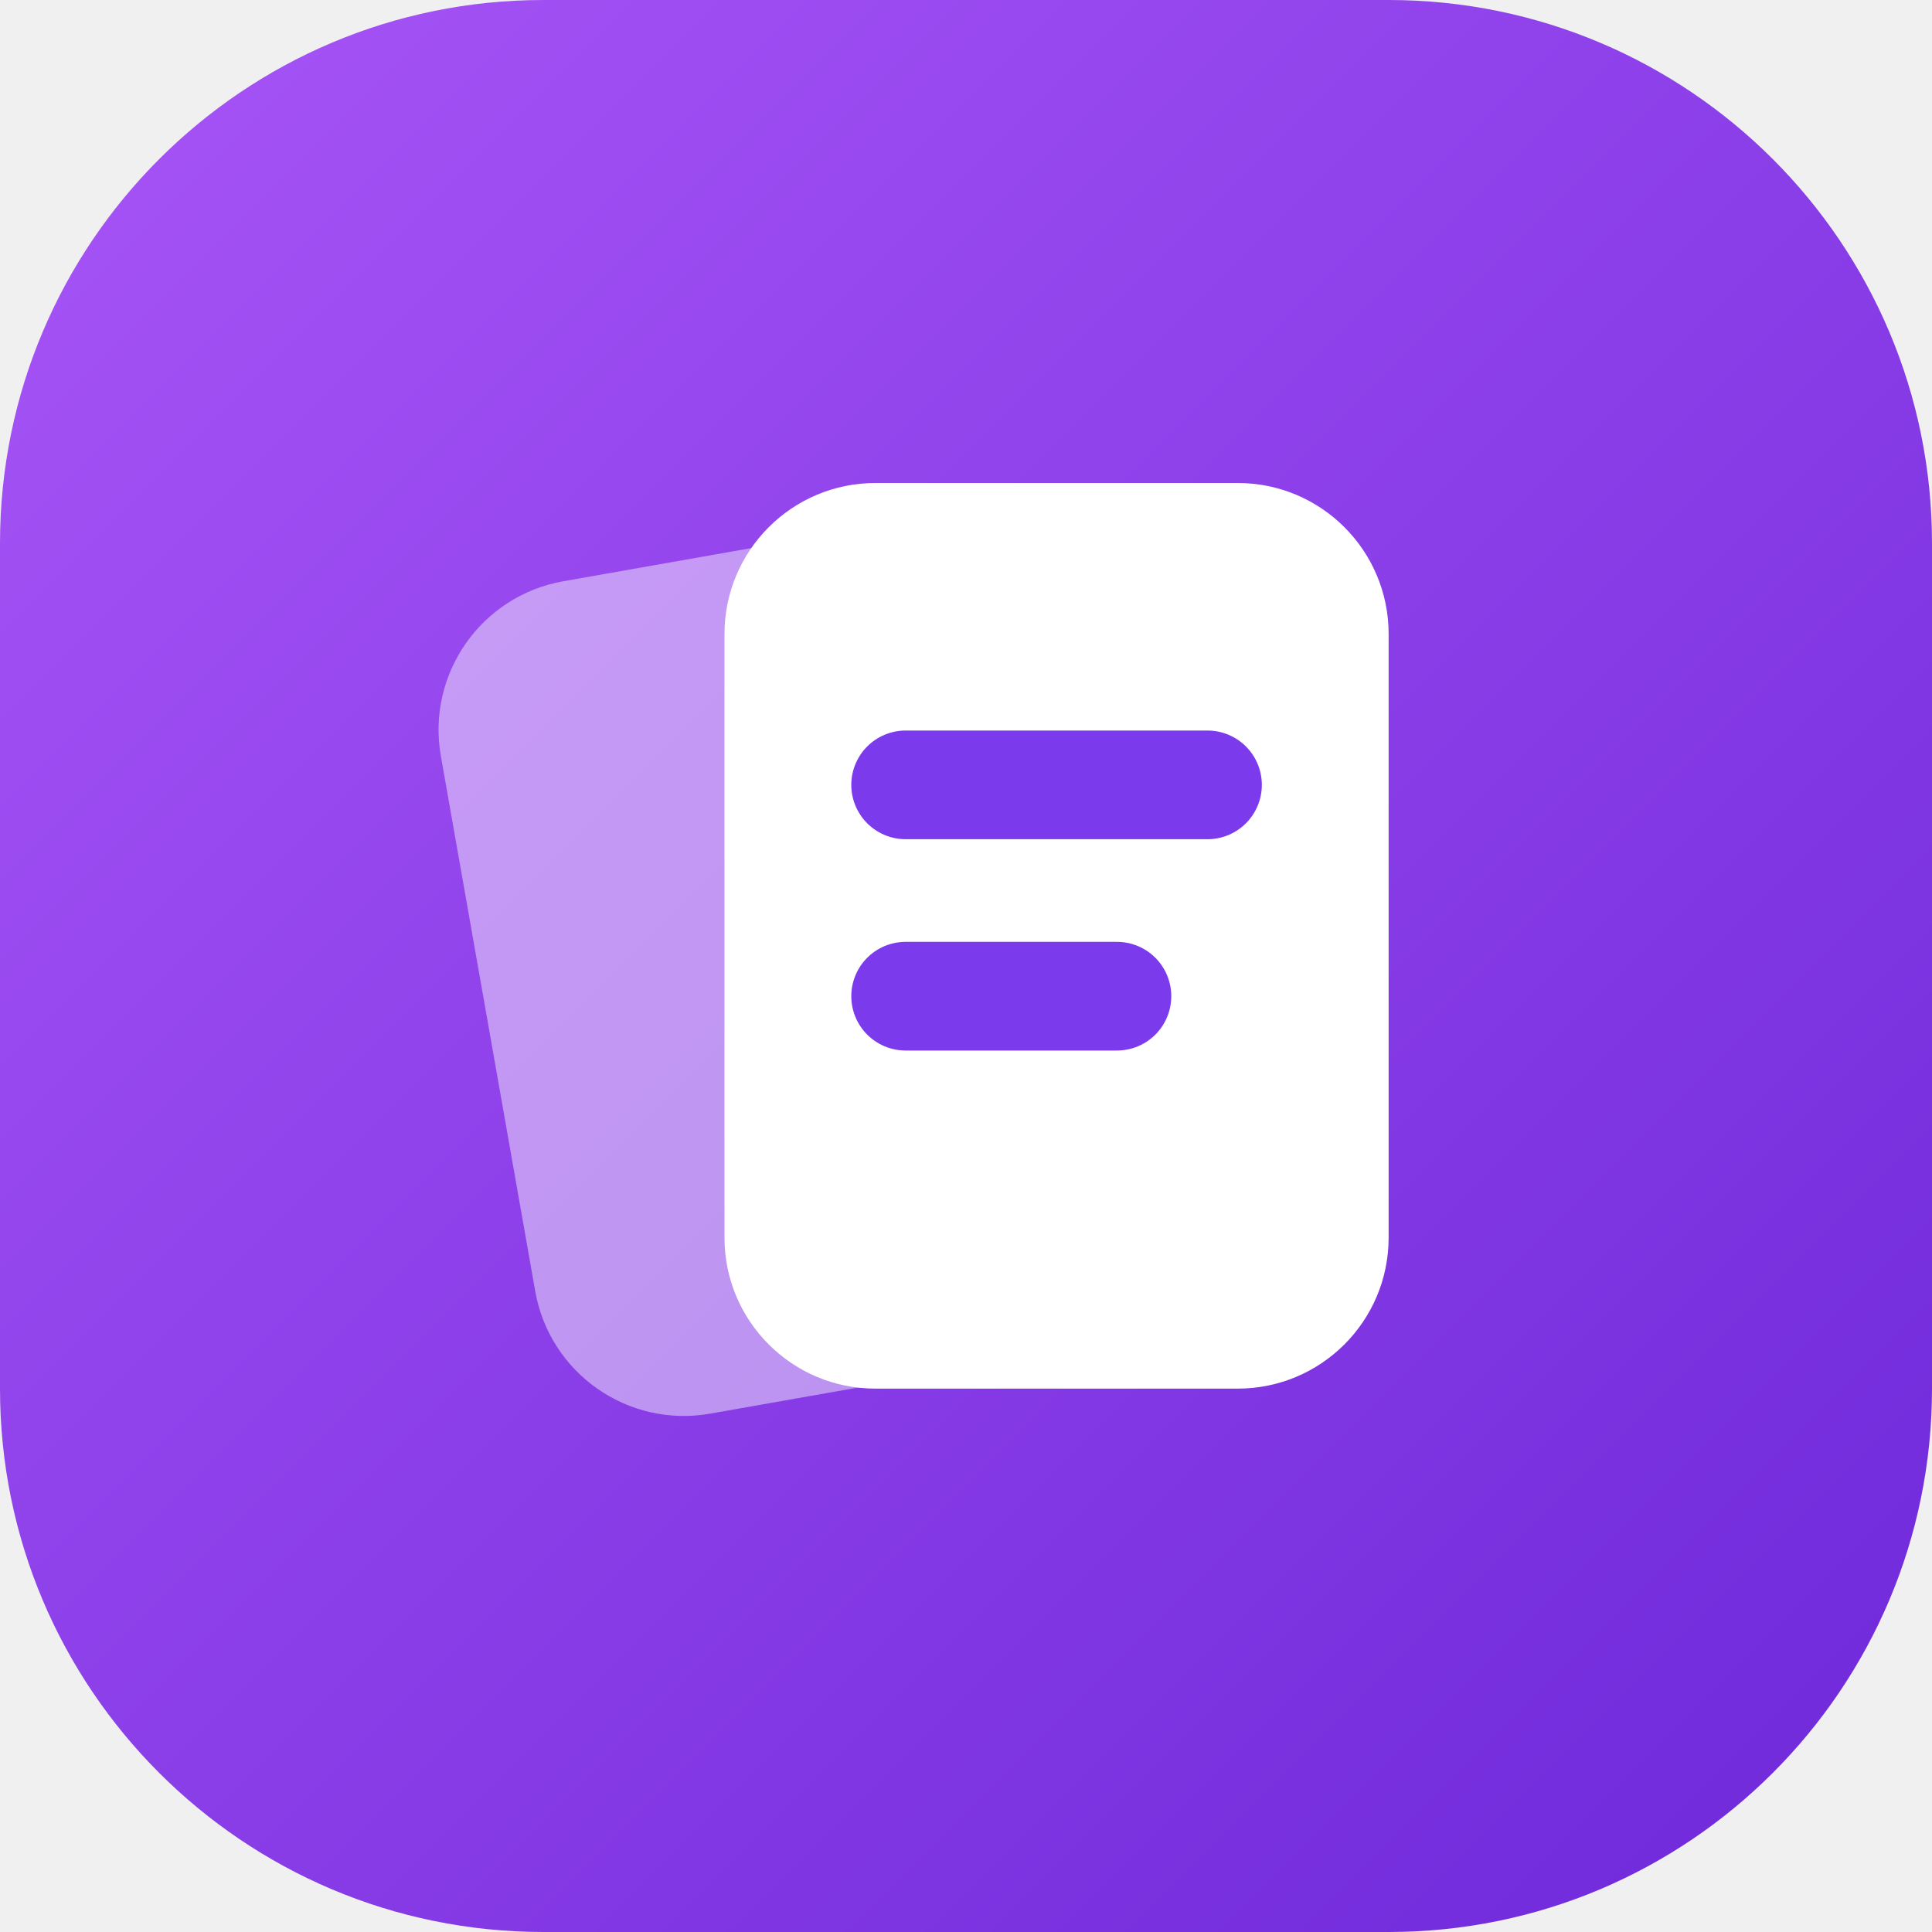
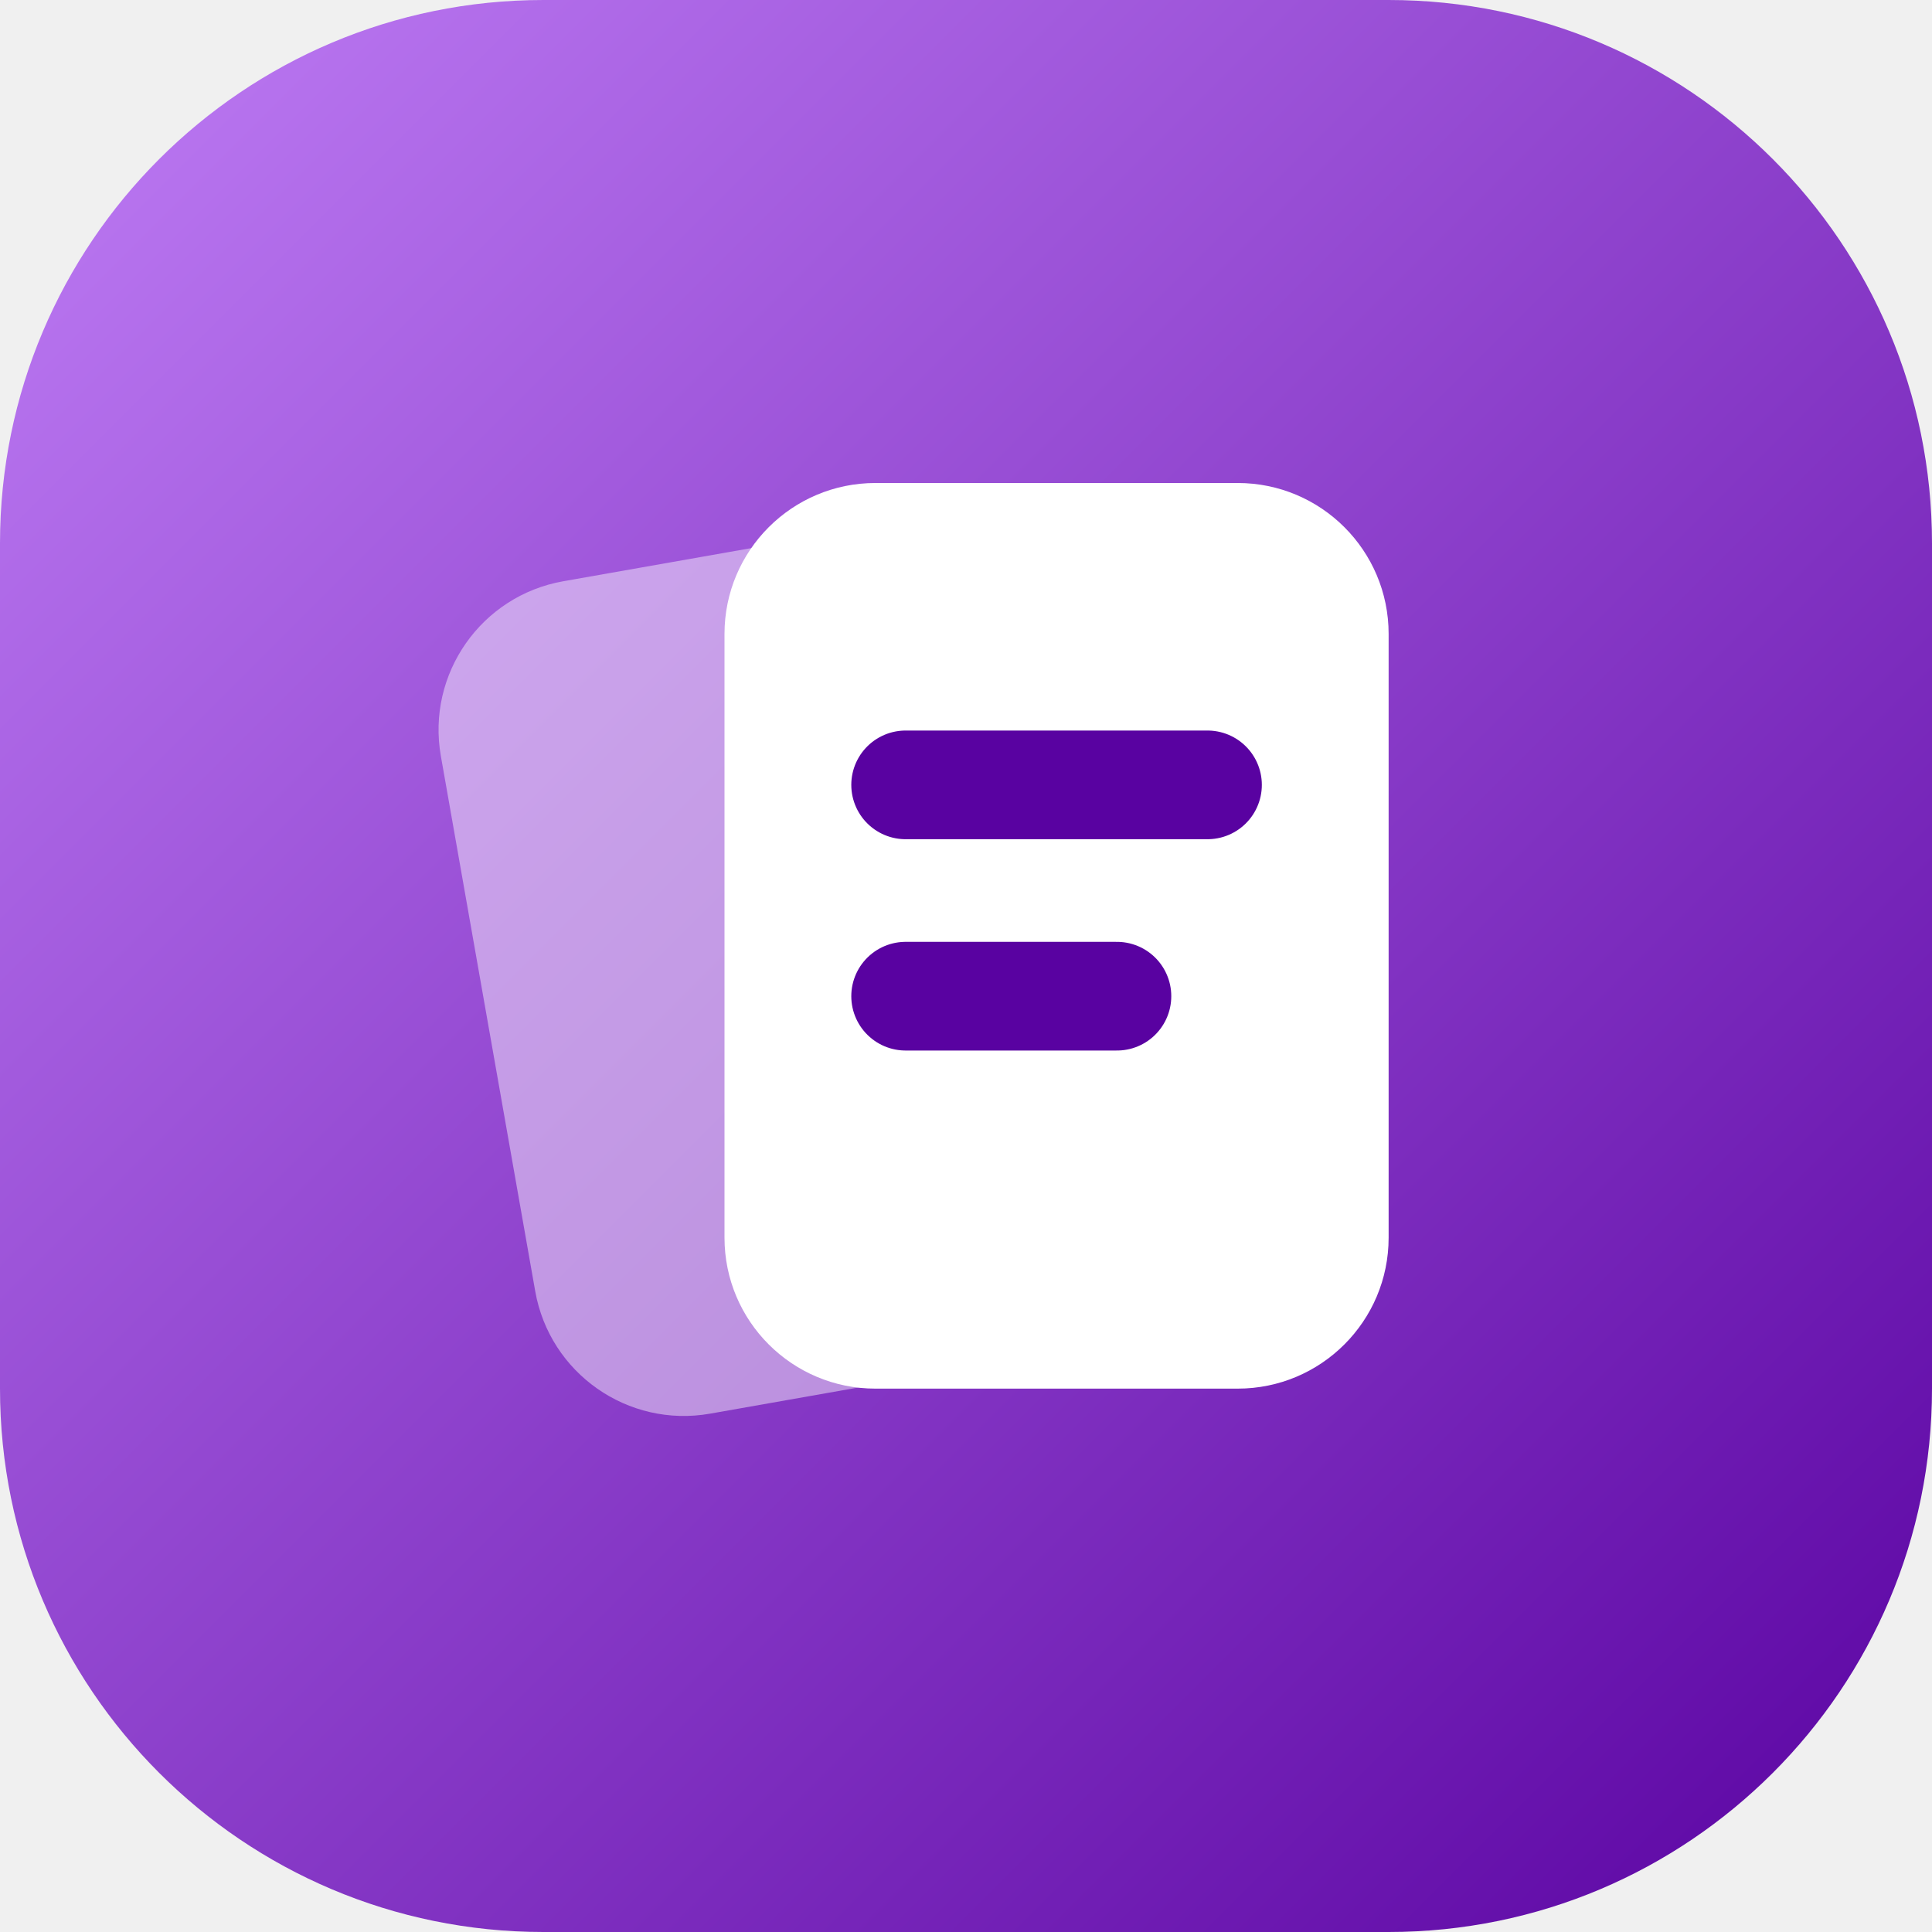
<svg xmlns="http://www.w3.org/2000/svg" viewBox="0 0 32 32">
  <defs>
    <linearGradient id="g" x1="0" y1="0" x2="1" y2="1">
-       <stop offset="0" stop-color="#A855F7" />
-       <stop offset="1" stop-color="#6D28D9" />
+       <stop offset="0" stop-color="#BF7DF5" />
+       <stop offset="1" stop-color="#5902A1" />
    </linearGradient>
  </defs>
  <rect width="32" height="32" rx="9" fill="url(#g)" />
  <rect x="8" y="9" width="11" height="14" rx="2.5" fill="#fff" opacity=".45" transform="rotate(-10 13.5 16)" />
  <rect x="12" y="8" width="11" height="15" rx="2.5" fill="#fff" />
-   <path d="M15 13h5M15 16.5h3.5" stroke="#7C3AED" stroke-width="1.8" stroke-linecap="round" />
+   <path d="M15 13h5M15 16.5h3.5" stroke="#5902A1" stroke-width="1.8" stroke-linecap="round" />
</svg>
